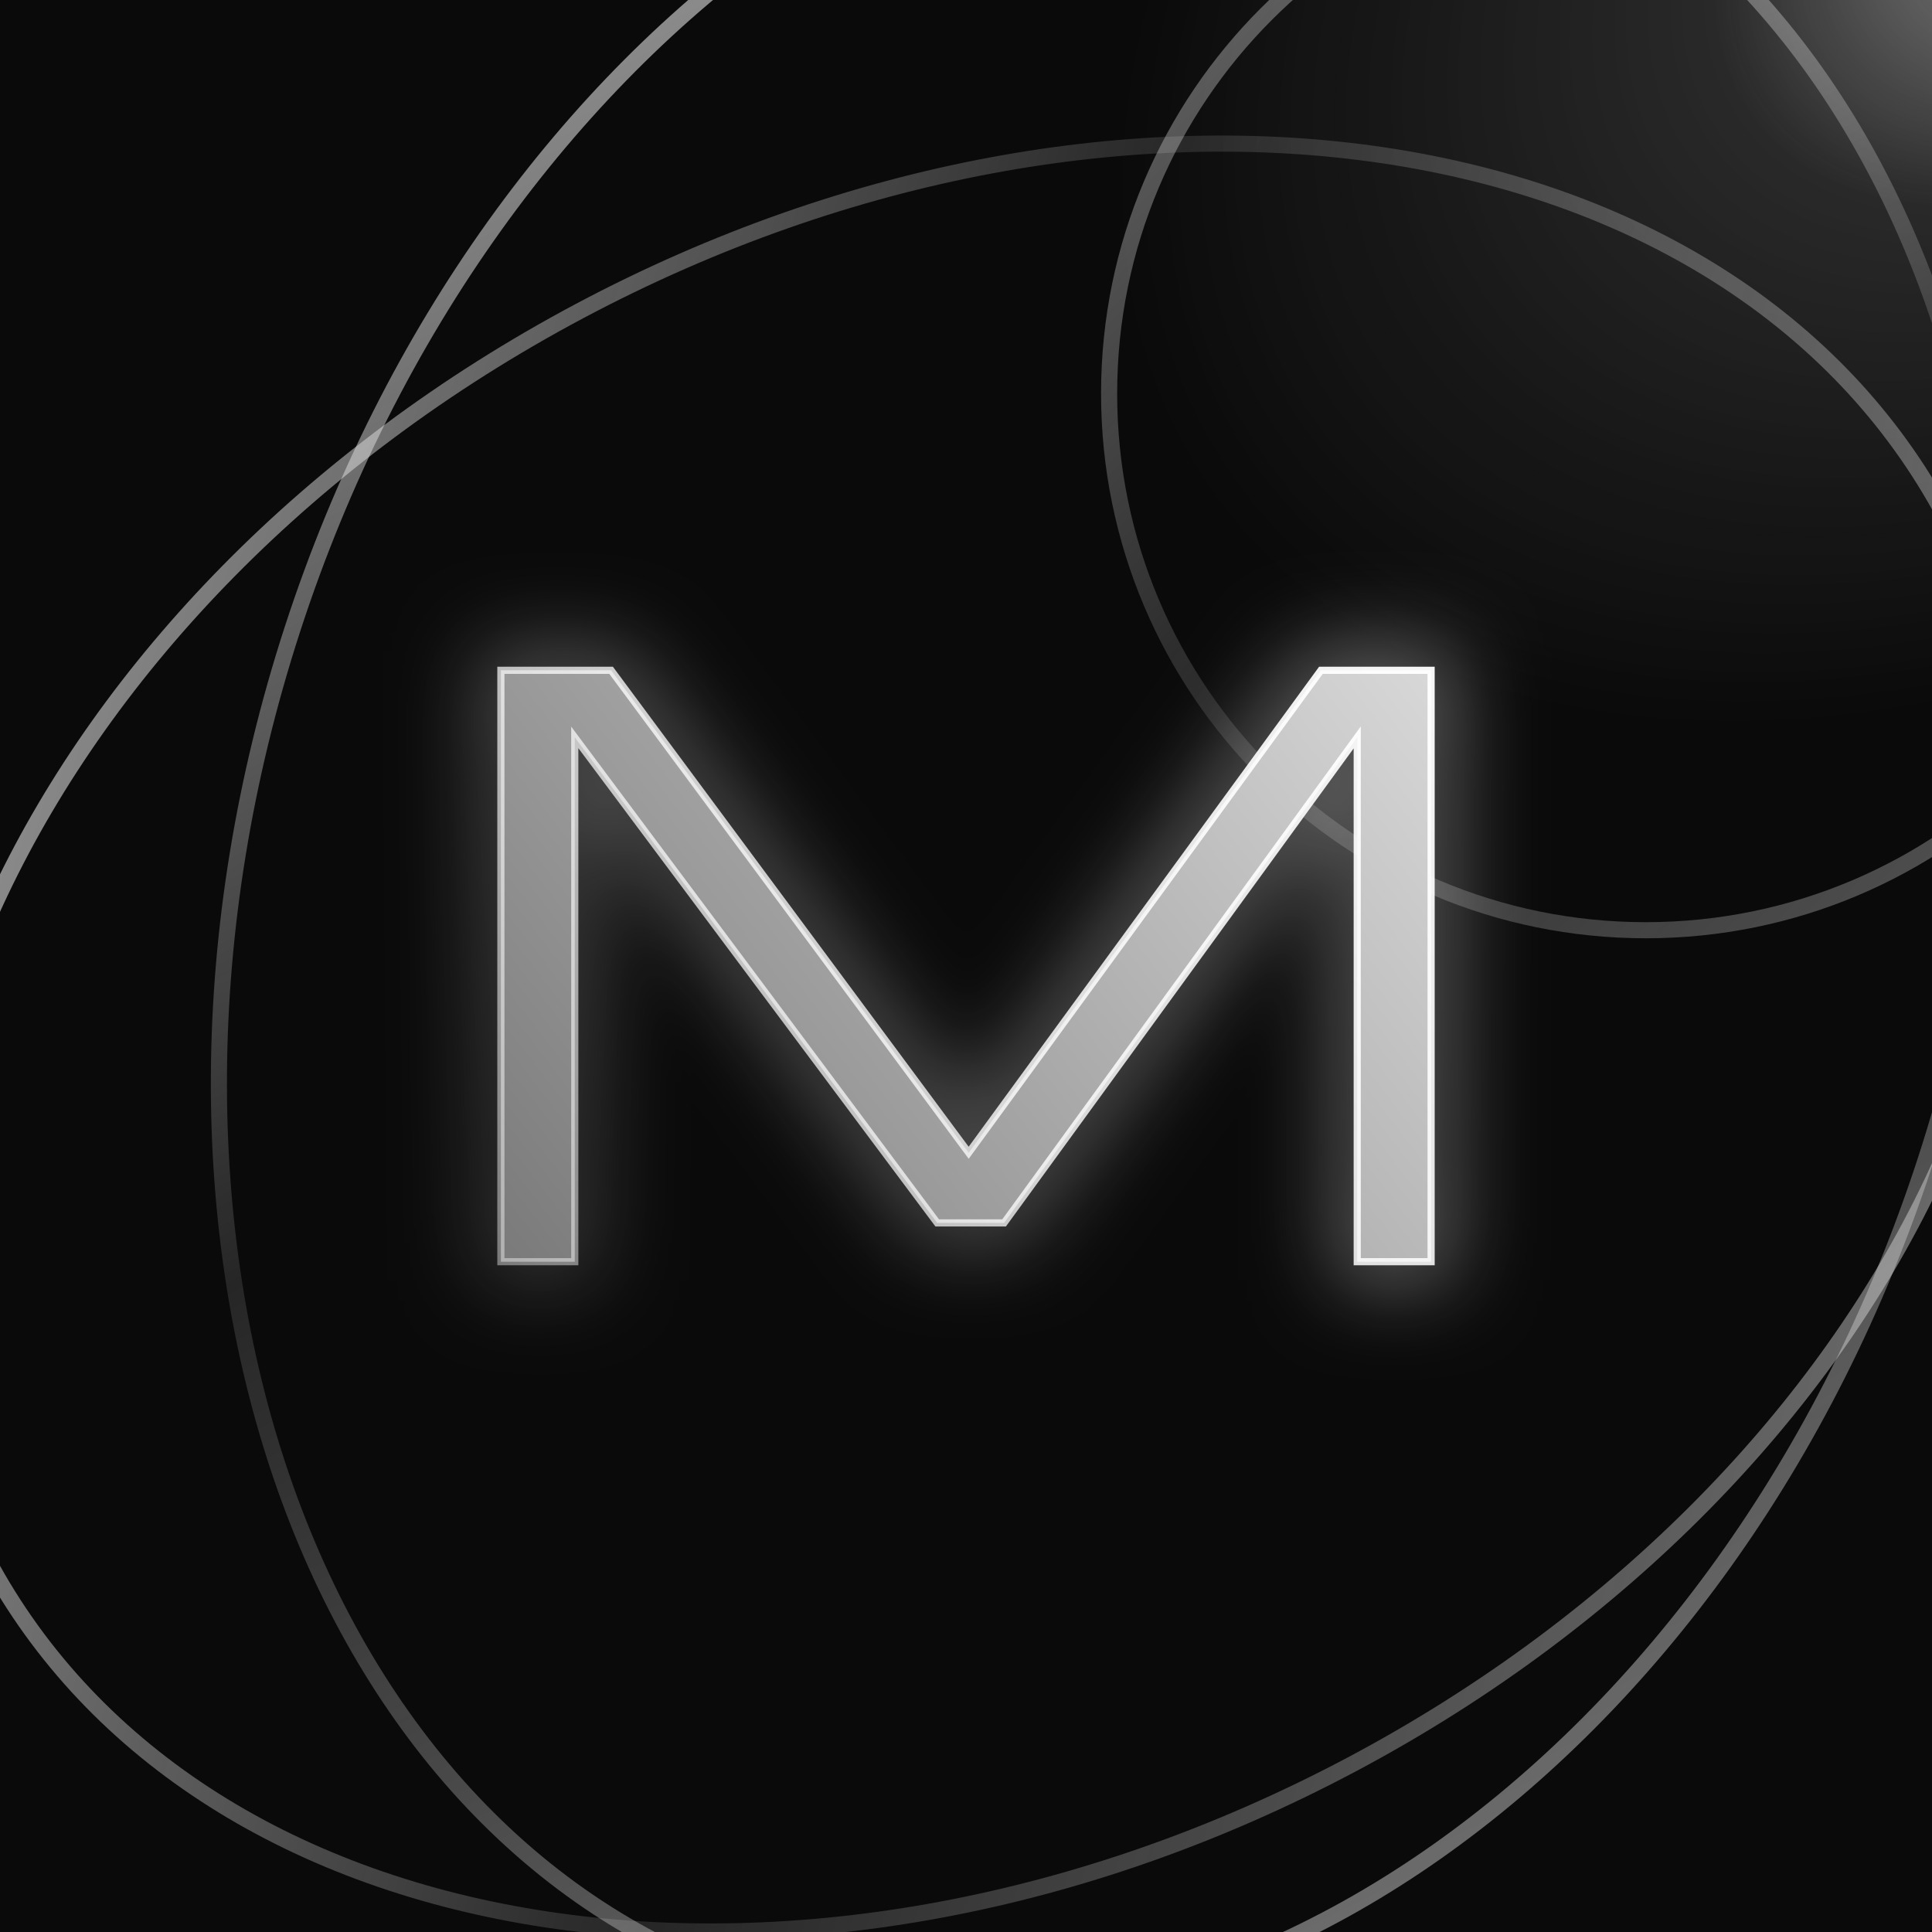
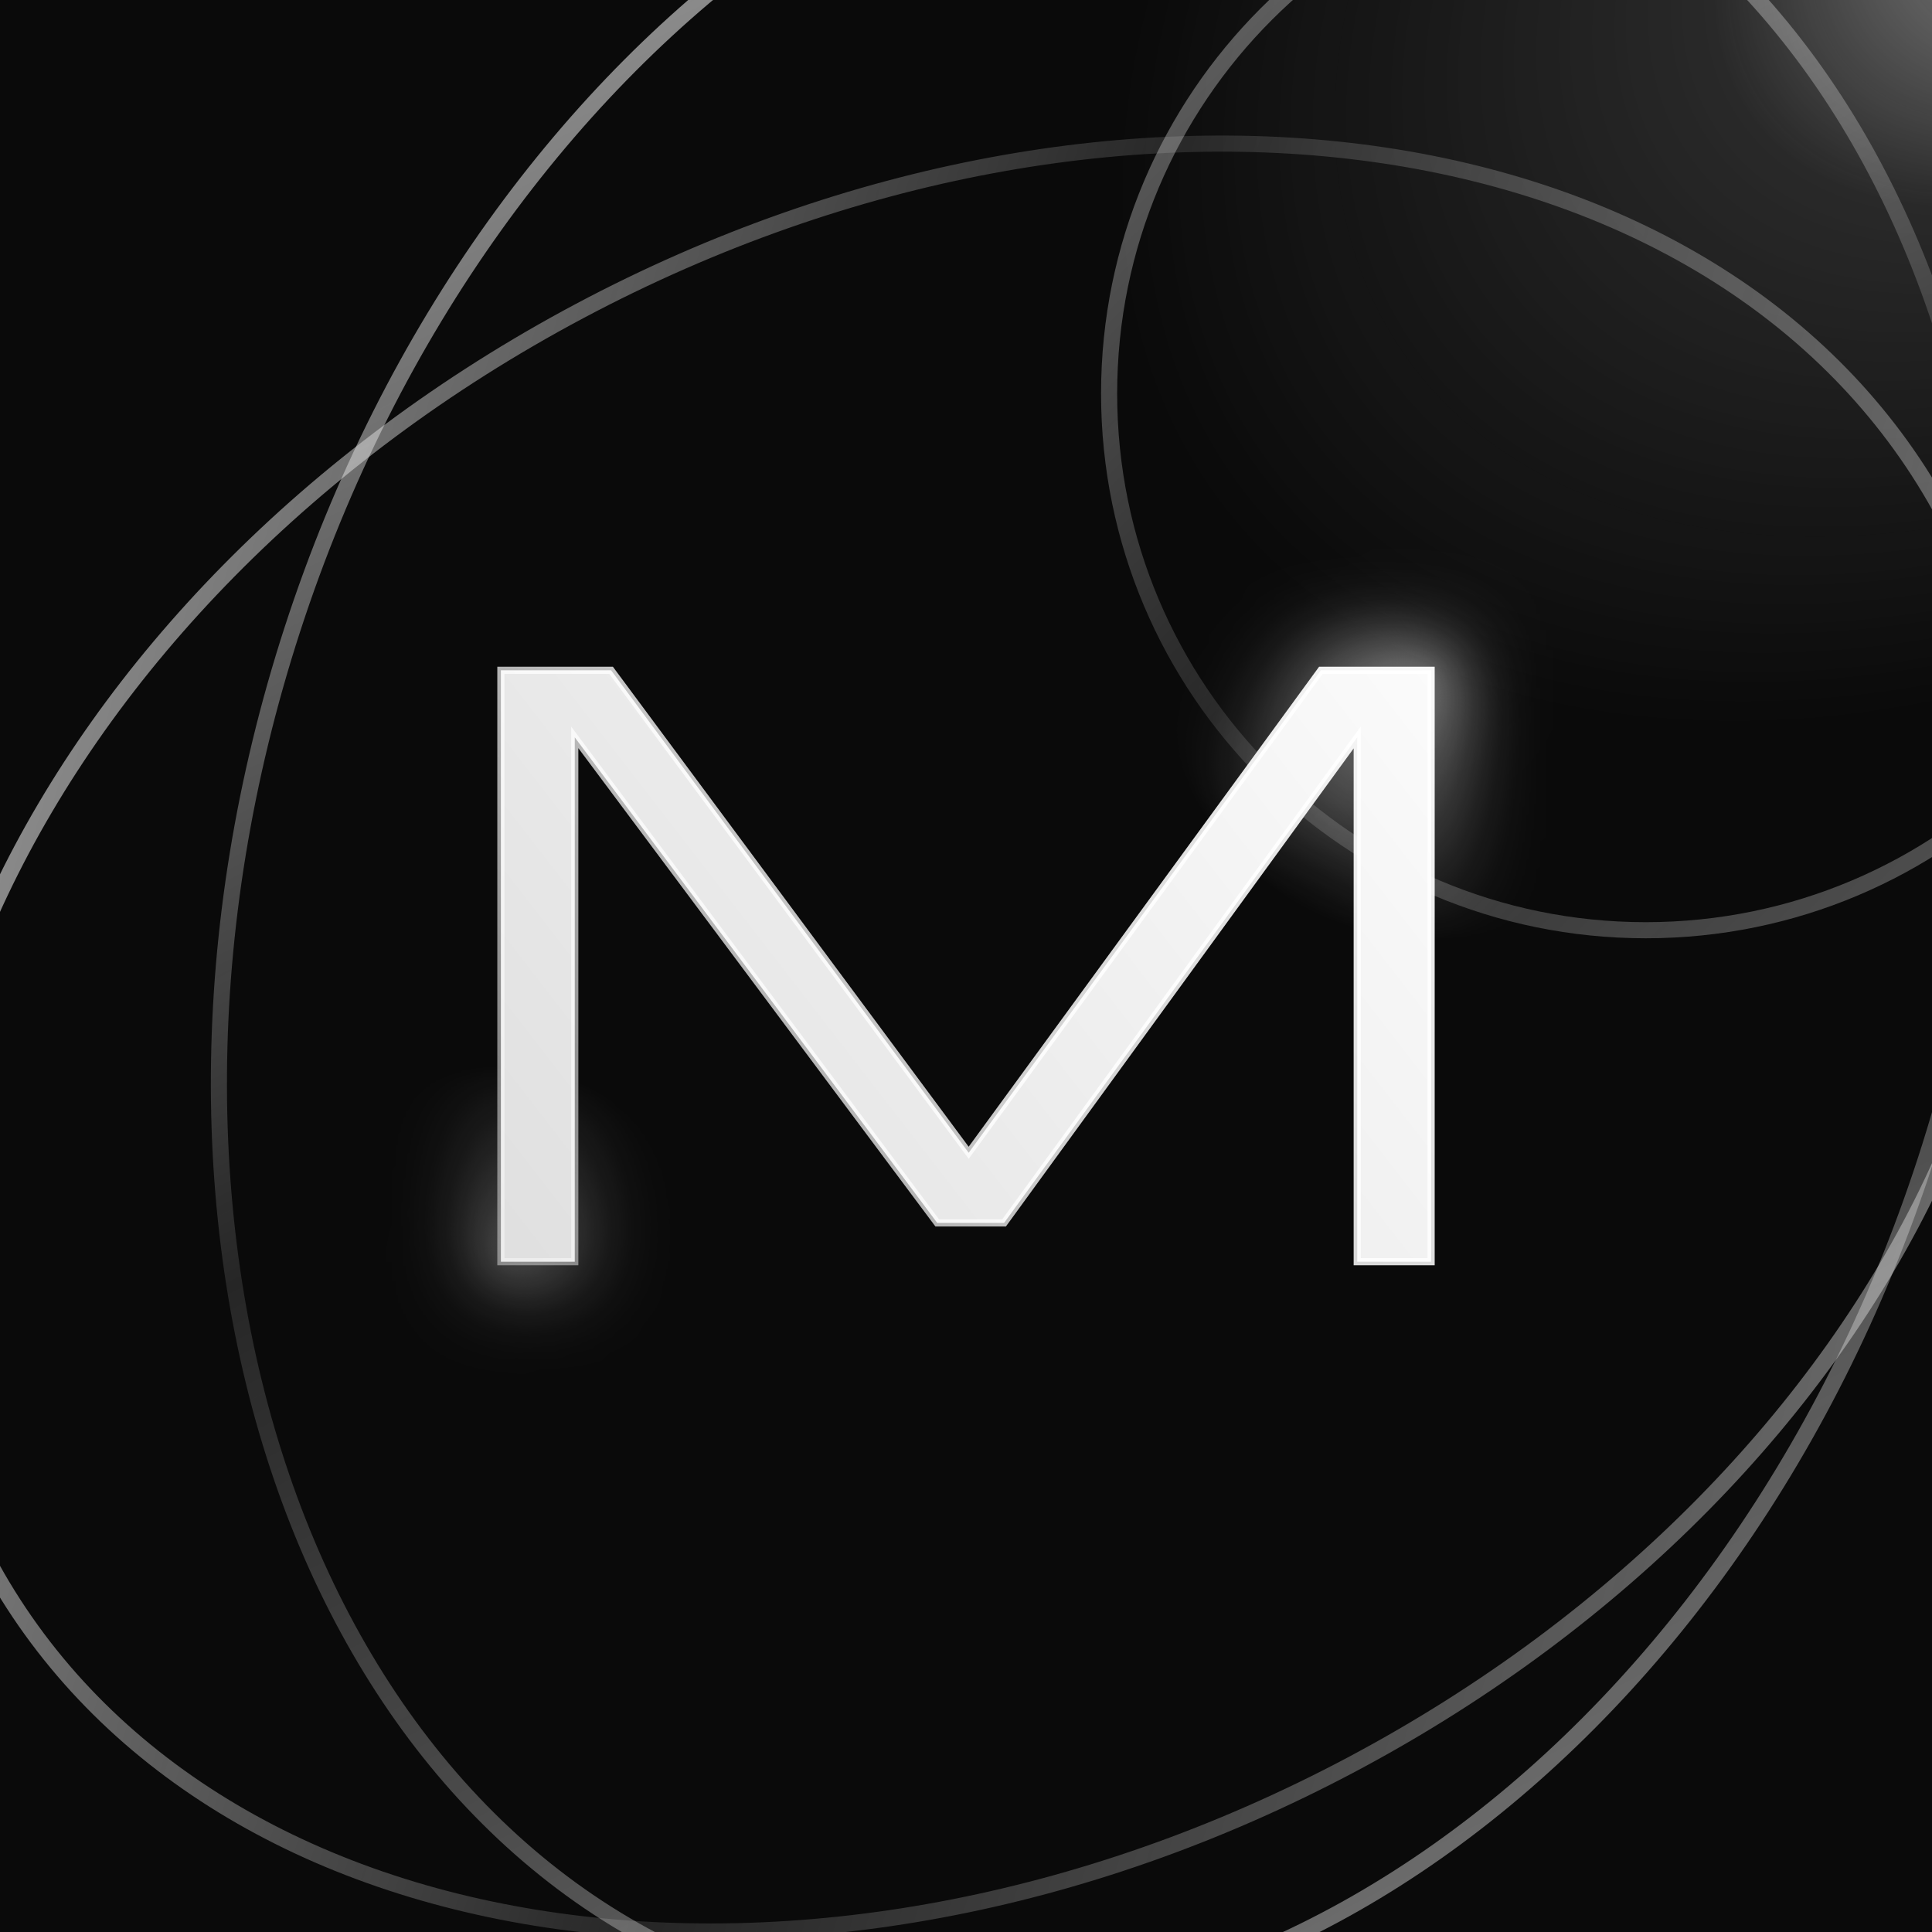
<svg xmlns="http://www.w3.org/2000/svg" width="108" height="108" viewBox="0 0 108 108">
  <defs>
    <radialGradient id="halo">
      <stop stop-color="#f2f2f2" />
      <stop offset=".4" stop-color="#f2f2f2" stop-opacity=".22" />
      <stop offset="1" stop-color="#f2f2f2" stop-opacity="0" />
    </radialGradient>
    <linearGradient id="orbit-line" x1="0" y1="0" x2="108" y2="108" gradientUnits="userSpaceOnUse">
      <stop stop-color="#f2f2f2" stop-opacity=".75" />
      <stop offset=".5" stop-color="#f2f2f2" stop-opacity=".12" />
      <stop offset="1" stop-color="#f2f2f2" stop-opacity=".5" />
    </linearGradient>
    <linearGradient id="body" x1="86" y1="30" x2="24" y2="78" gradientUnits="userSpaceOnUse">
-       <stop stop-color="#e6e6e6" />
-       <stop offset="1" stop-color="#6e6e6e" />
+       <stop stop-color="#ffffff" />
+       <stop offset="1" stop-color="#dcdcdc" />
    </linearGradient>
    <linearGradient id="rim" x1="86" y1="30" x2="24" y2="78" gradientUnits="userSpaceOnUse">
      <stop stop-color="#ffffff" />
      <stop offset=".55" stop-color="#ffffff" stop-opacity=".8" />
      <stop offset="1" stop-color="#ffffff" stop-opacity=".3" />
    </linearGradient>
+     <radialGradient id="spot">
+       <stop stop-color="#fff" />
+       <stop offset="1" stop-color="#fff" stop-opacity="0" />
+     </radialGradient>
+     <mask id="corners" maskUnits="userSpaceOnUse" x="0" y="0" width="108" height="108">
+       <rect width="108" height="108" fill="#000" />
+       <circle cx="80" cy="37.5" r="15" fill="url(#spot)" />
+       <circle cx="28" cy="70.5" r="11" fill="url(#spot)" opacity=".6" />
+     </mask>
    <filter id="soft" x="-30%" y="-40%" width="160%" height="180%">
      <feGaussianBlur stdDeviation="2.4" />
    </filter>
    <path id="letter" d="M28 70.53V37.47H34.16L54.15 64.44L73.84 37.47H80V70.53H75.87V41.22L56.13 68.36H52.39L32.13 41.22V70.53Z" />
  </defs>
  <g id="minder-orbit">
    <rect width="108" height="108" fill="#0a0a0a" />
    <g id="orbit-art">
      <ellipse cx="118" cy="-8" rx="62" ry="40" transform="rotate(-35 118 -8)" fill="url(#halo)" opacity=".6" />
      <g fill="none" stroke="url(#orbit-line)" stroke-width=".9">
        <ellipse cx="54" cy="58" rx="62" ry="46" transform="rotate(-28 54 58)" />
        <ellipse cx="62" cy="50" rx="48" ry="64" transform="rotate(18 62 50)" />
        <circle cx="92" cy="22" r="30" />
      </g>
    </g>
  </g>
  <g id="minder-mark">
-     <use href="#letter" fill="none" stroke="url(#rim)" stroke-width="2" opacity=".55" filter="url(#soft)" />
+     <use href="#letter" fill="none" stroke="#ffffff" stroke-width="2.2" opacity=".9" filter="url(#soft)" mask="url(#corners)" />
    <use href="#letter" fill="url(#body)" />
    <use href="#letter" fill="none" stroke="url(#rim)" stroke-width=".4" />
  </g>
</svg>
